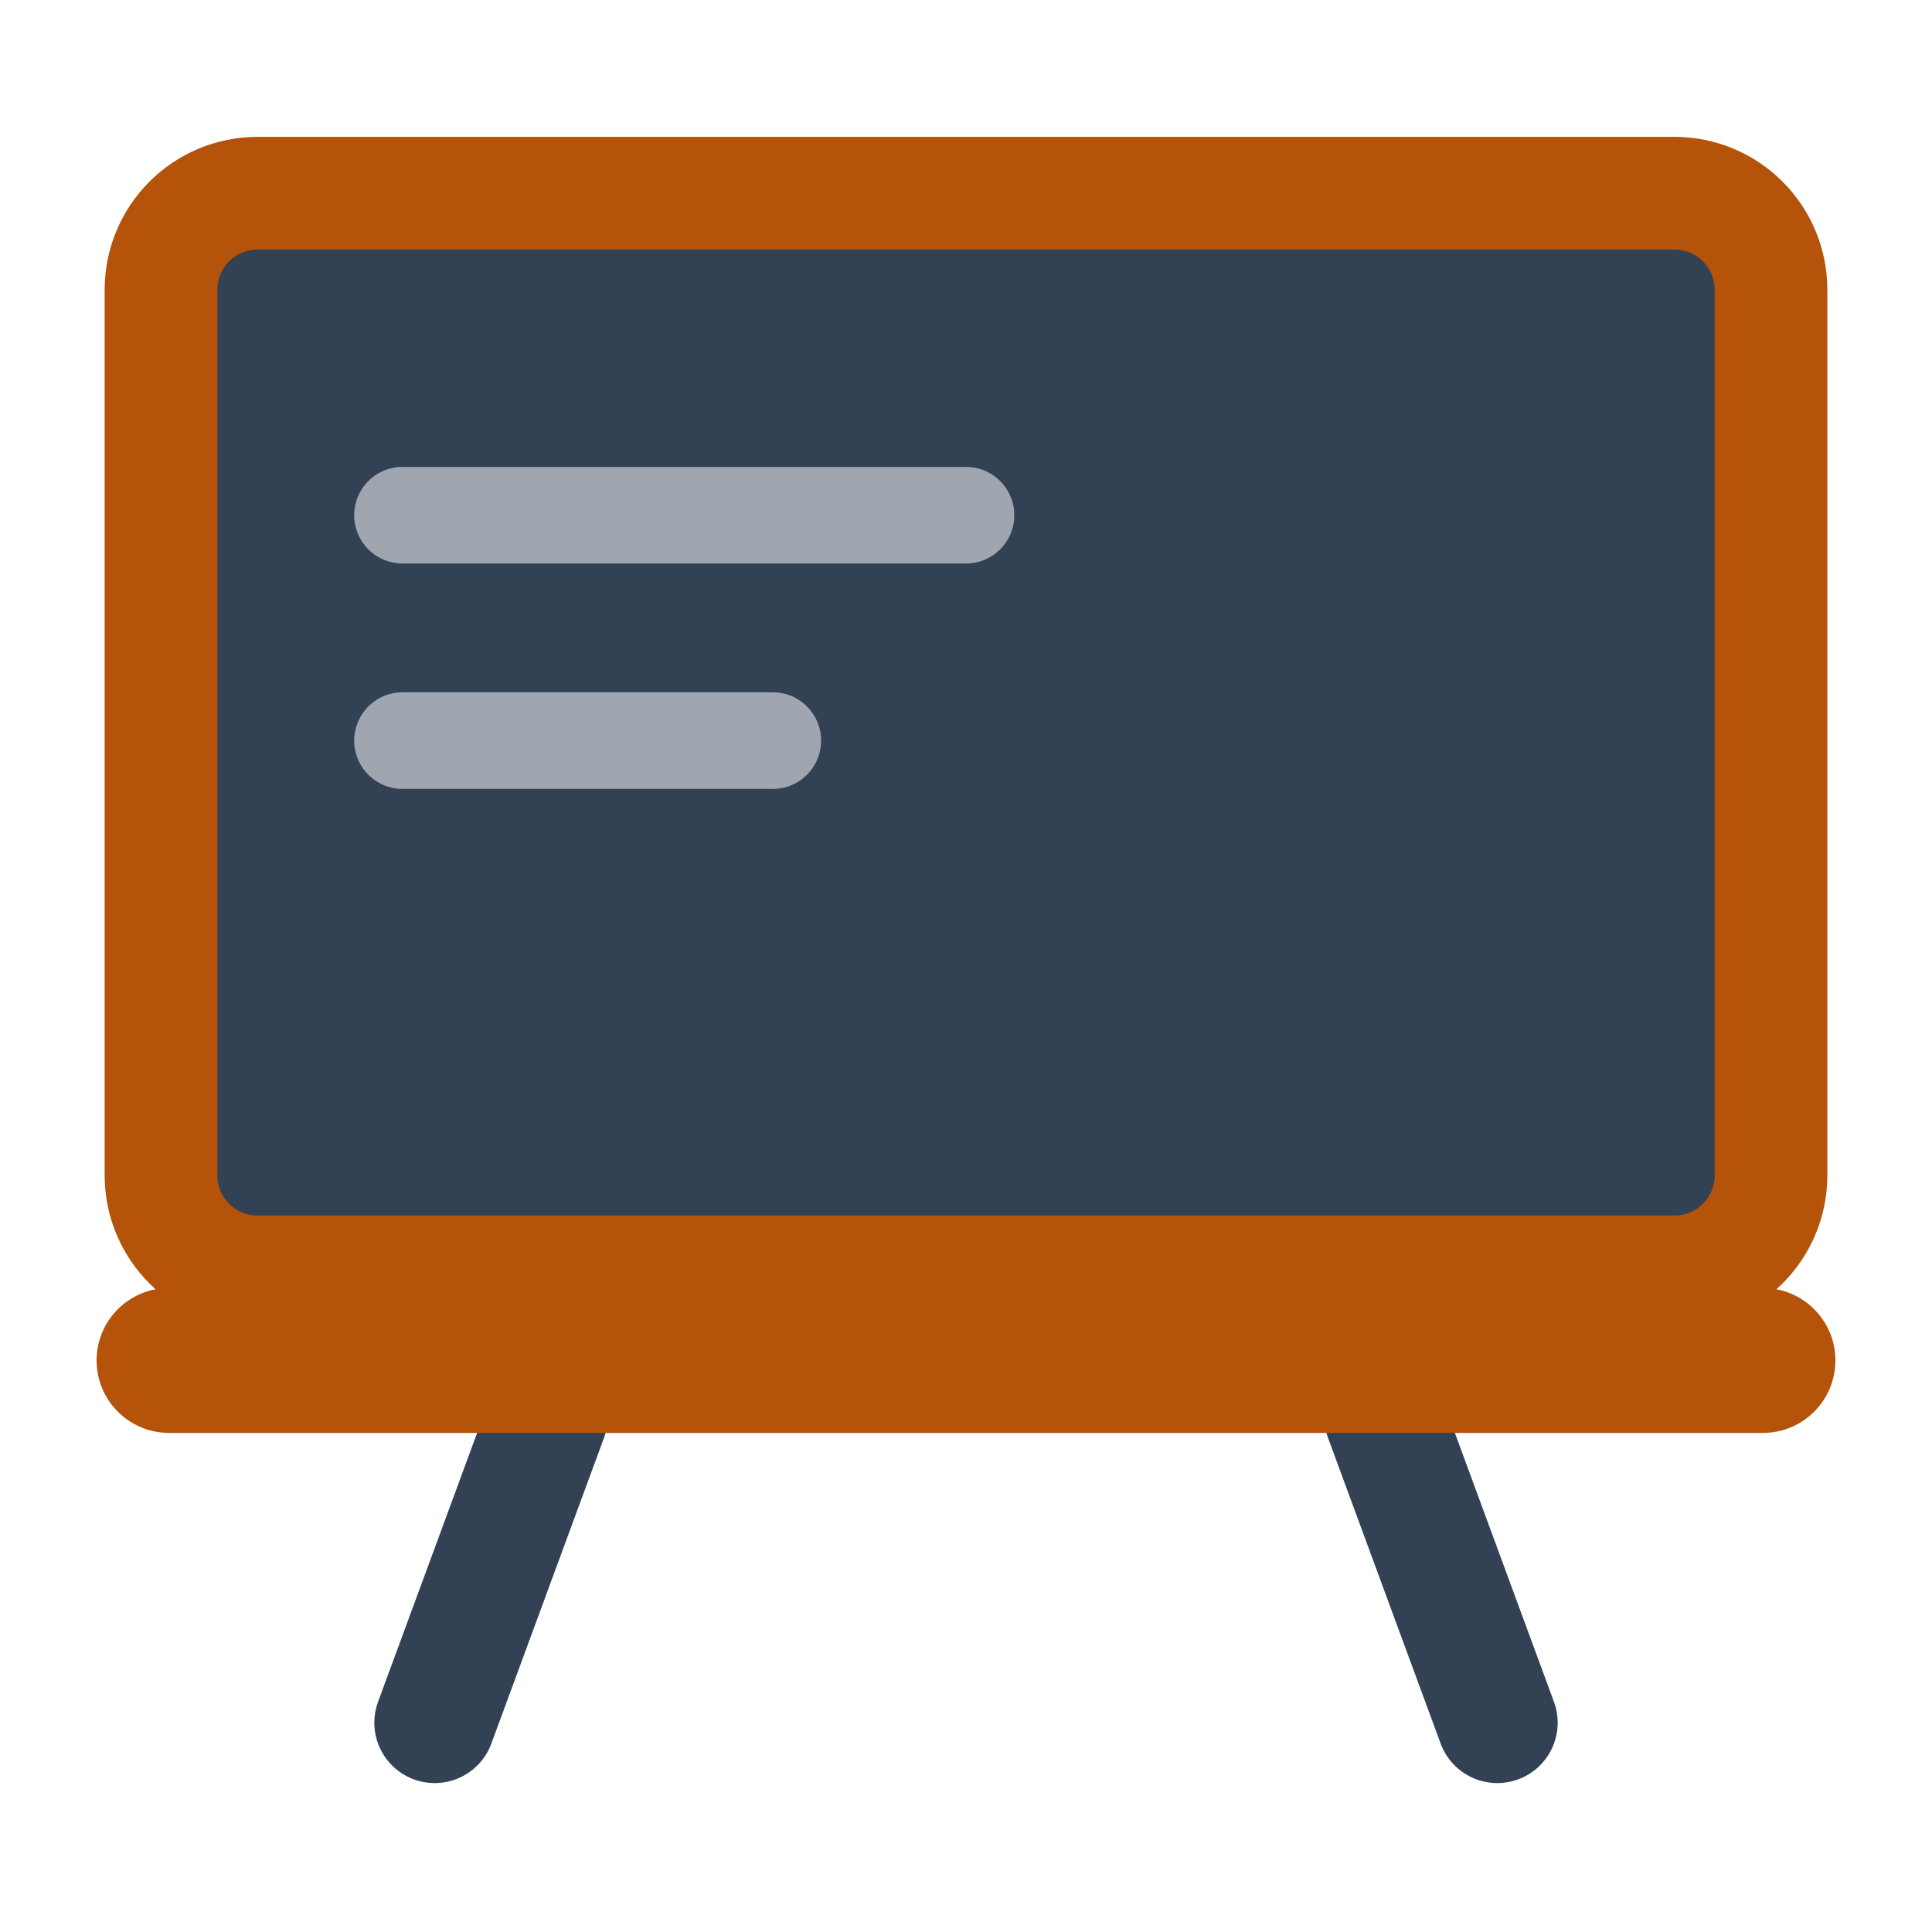
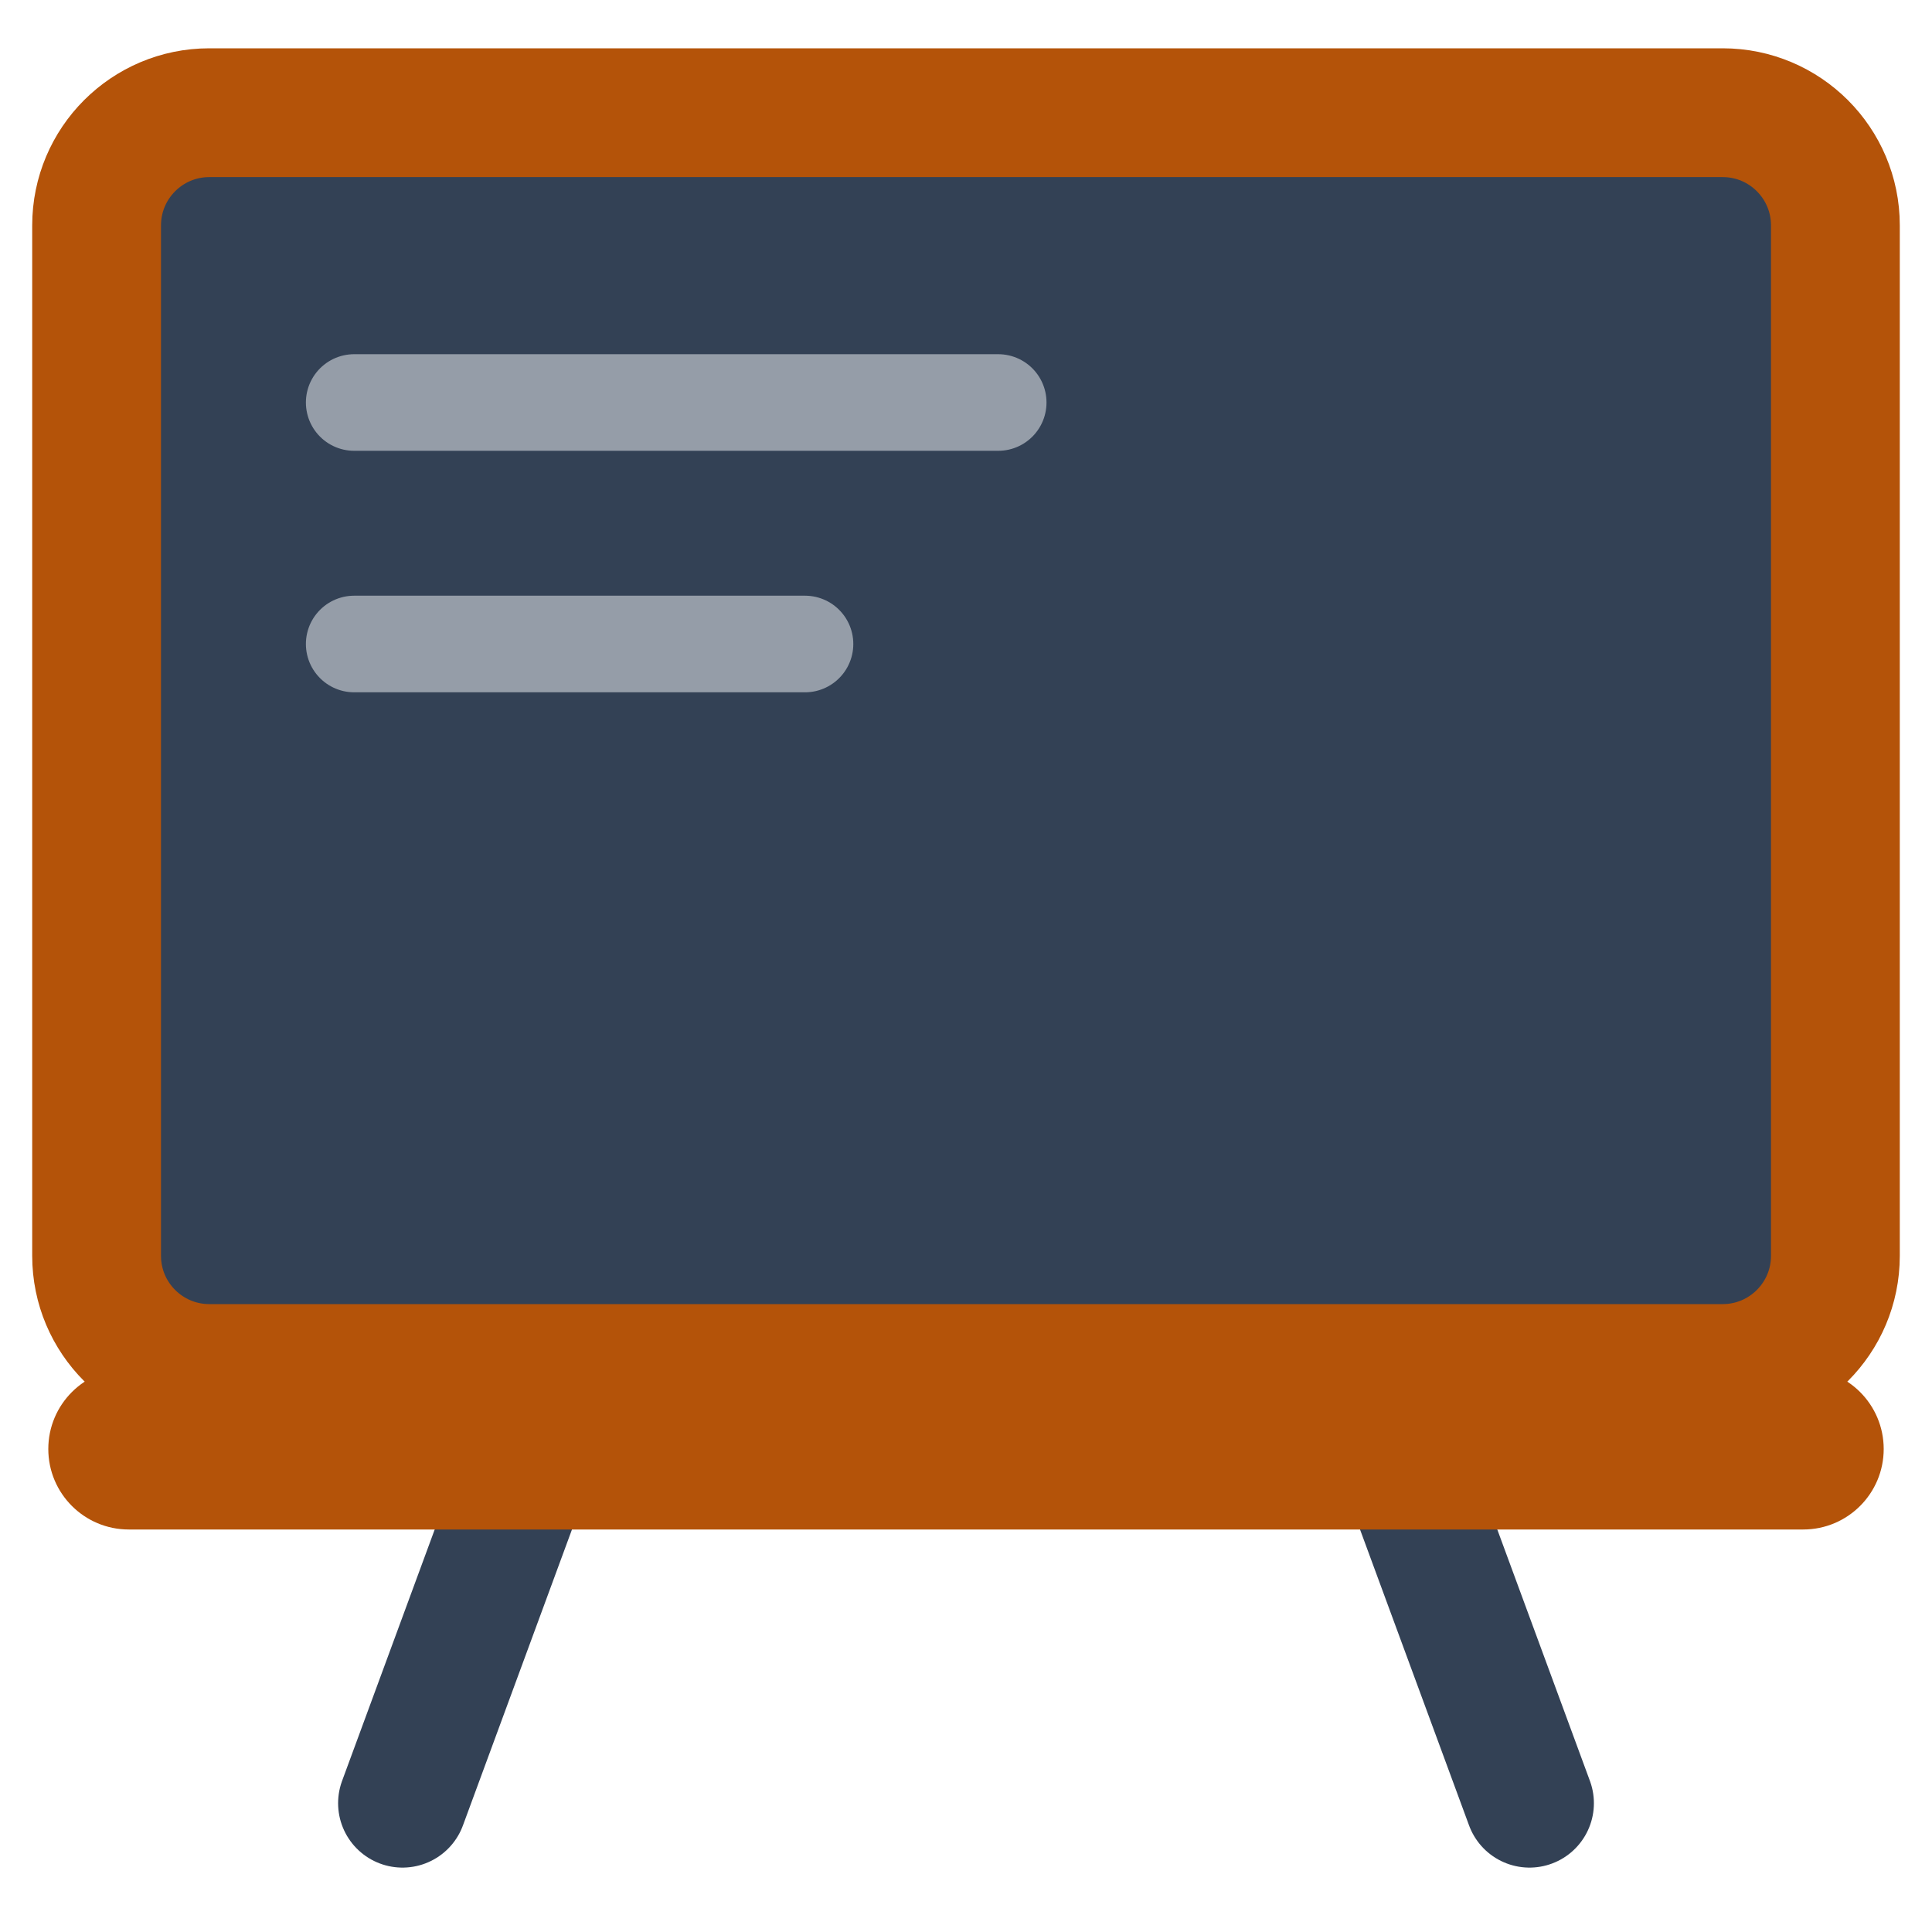
- <svg xmlns="http://www.w3.org/2000/svg" viewBox="0 0 24 24" width="24" height="24" data-type="frame" data-inner="3.6 4 16.8 10.2">
-   <path d="M6.8 17.6 5.4 21.4M17.2 17.6l1.4 3.8" stroke="#334155" stroke-width="1.5" stroke-linecap="round" />
-   <rect x="2" y="2.4" width="20" height="13.4" rx="1.2" fill="#334155" />
-   <rect x="2" y="2.4" width="20" height="13.4" rx="1.2" fill="none" stroke="#b45309" stroke-width="1.4" />
-   <rect x="1.2" y="16" width="21.6" height="1.8" rx="0.9" fill="#b45309" />
-   <path d="M5 6.4h7M5 9.2h4.6" stroke="#f8fafc" stroke-width="1.2" stroke-linecap="round" opacity="0.55" />
+ <svg xmlns="http://www.w3.org/2000/svg" viewBox="0 0 24 24" width="24" height="24" data-type="frame" data-inner="3 3 18 12.4">
+   <path d="M6.4 18.6 5 22.4M17.6 18.6 19 22.4" stroke="#334155" stroke-width="1.6" stroke-linecap="round" />
+   <rect x="1.2" y="1.4" width="21.6" height="15.6" rx="1.4" fill="#334155" />
+   <rect x="1.2" y="1.4" width="21.6" height="15.6" rx="1.4" fill="none" stroke="#b45309" stroke-width="1.6" />
+   <rect x="0.6" y="17" width="22.8" height="2" rx="1" fill="#b45309" />
+   <path d="M4.4 5h8M4.4 8h5.6" stroke="#f8fafc" stroke-width="1.2" stroke-linecap="round" opacity="0.5" />
</svg>
